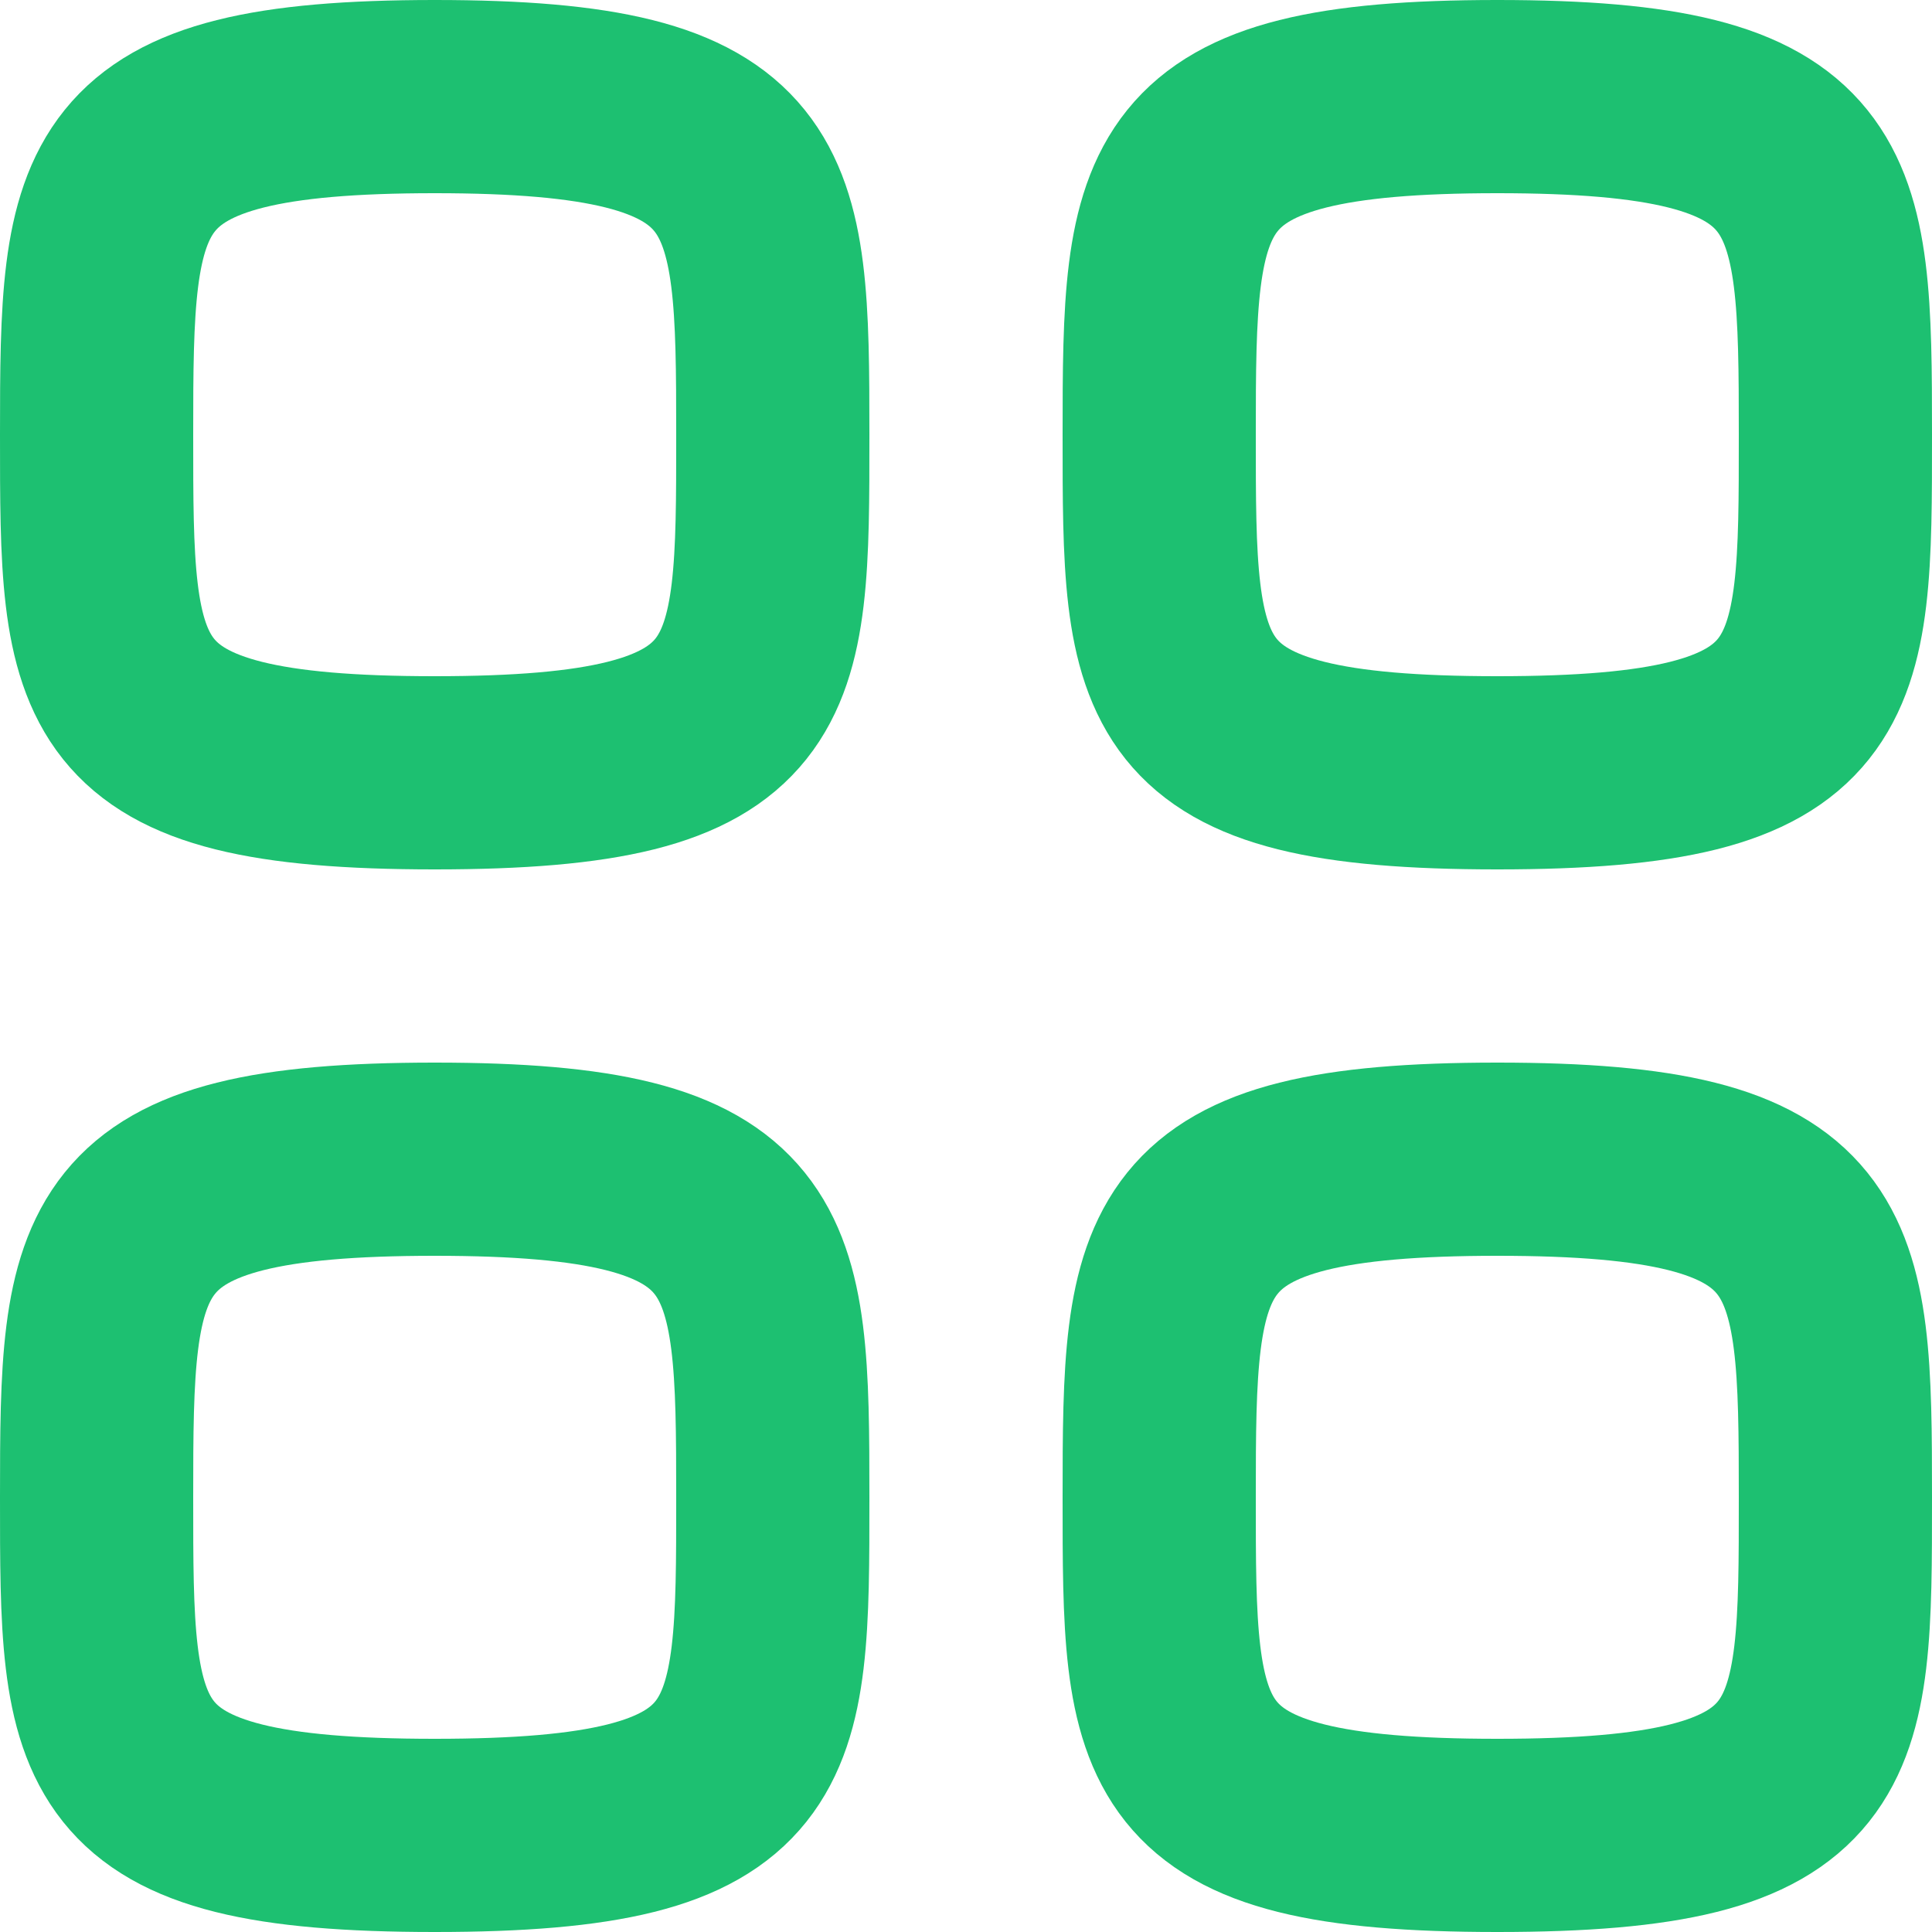
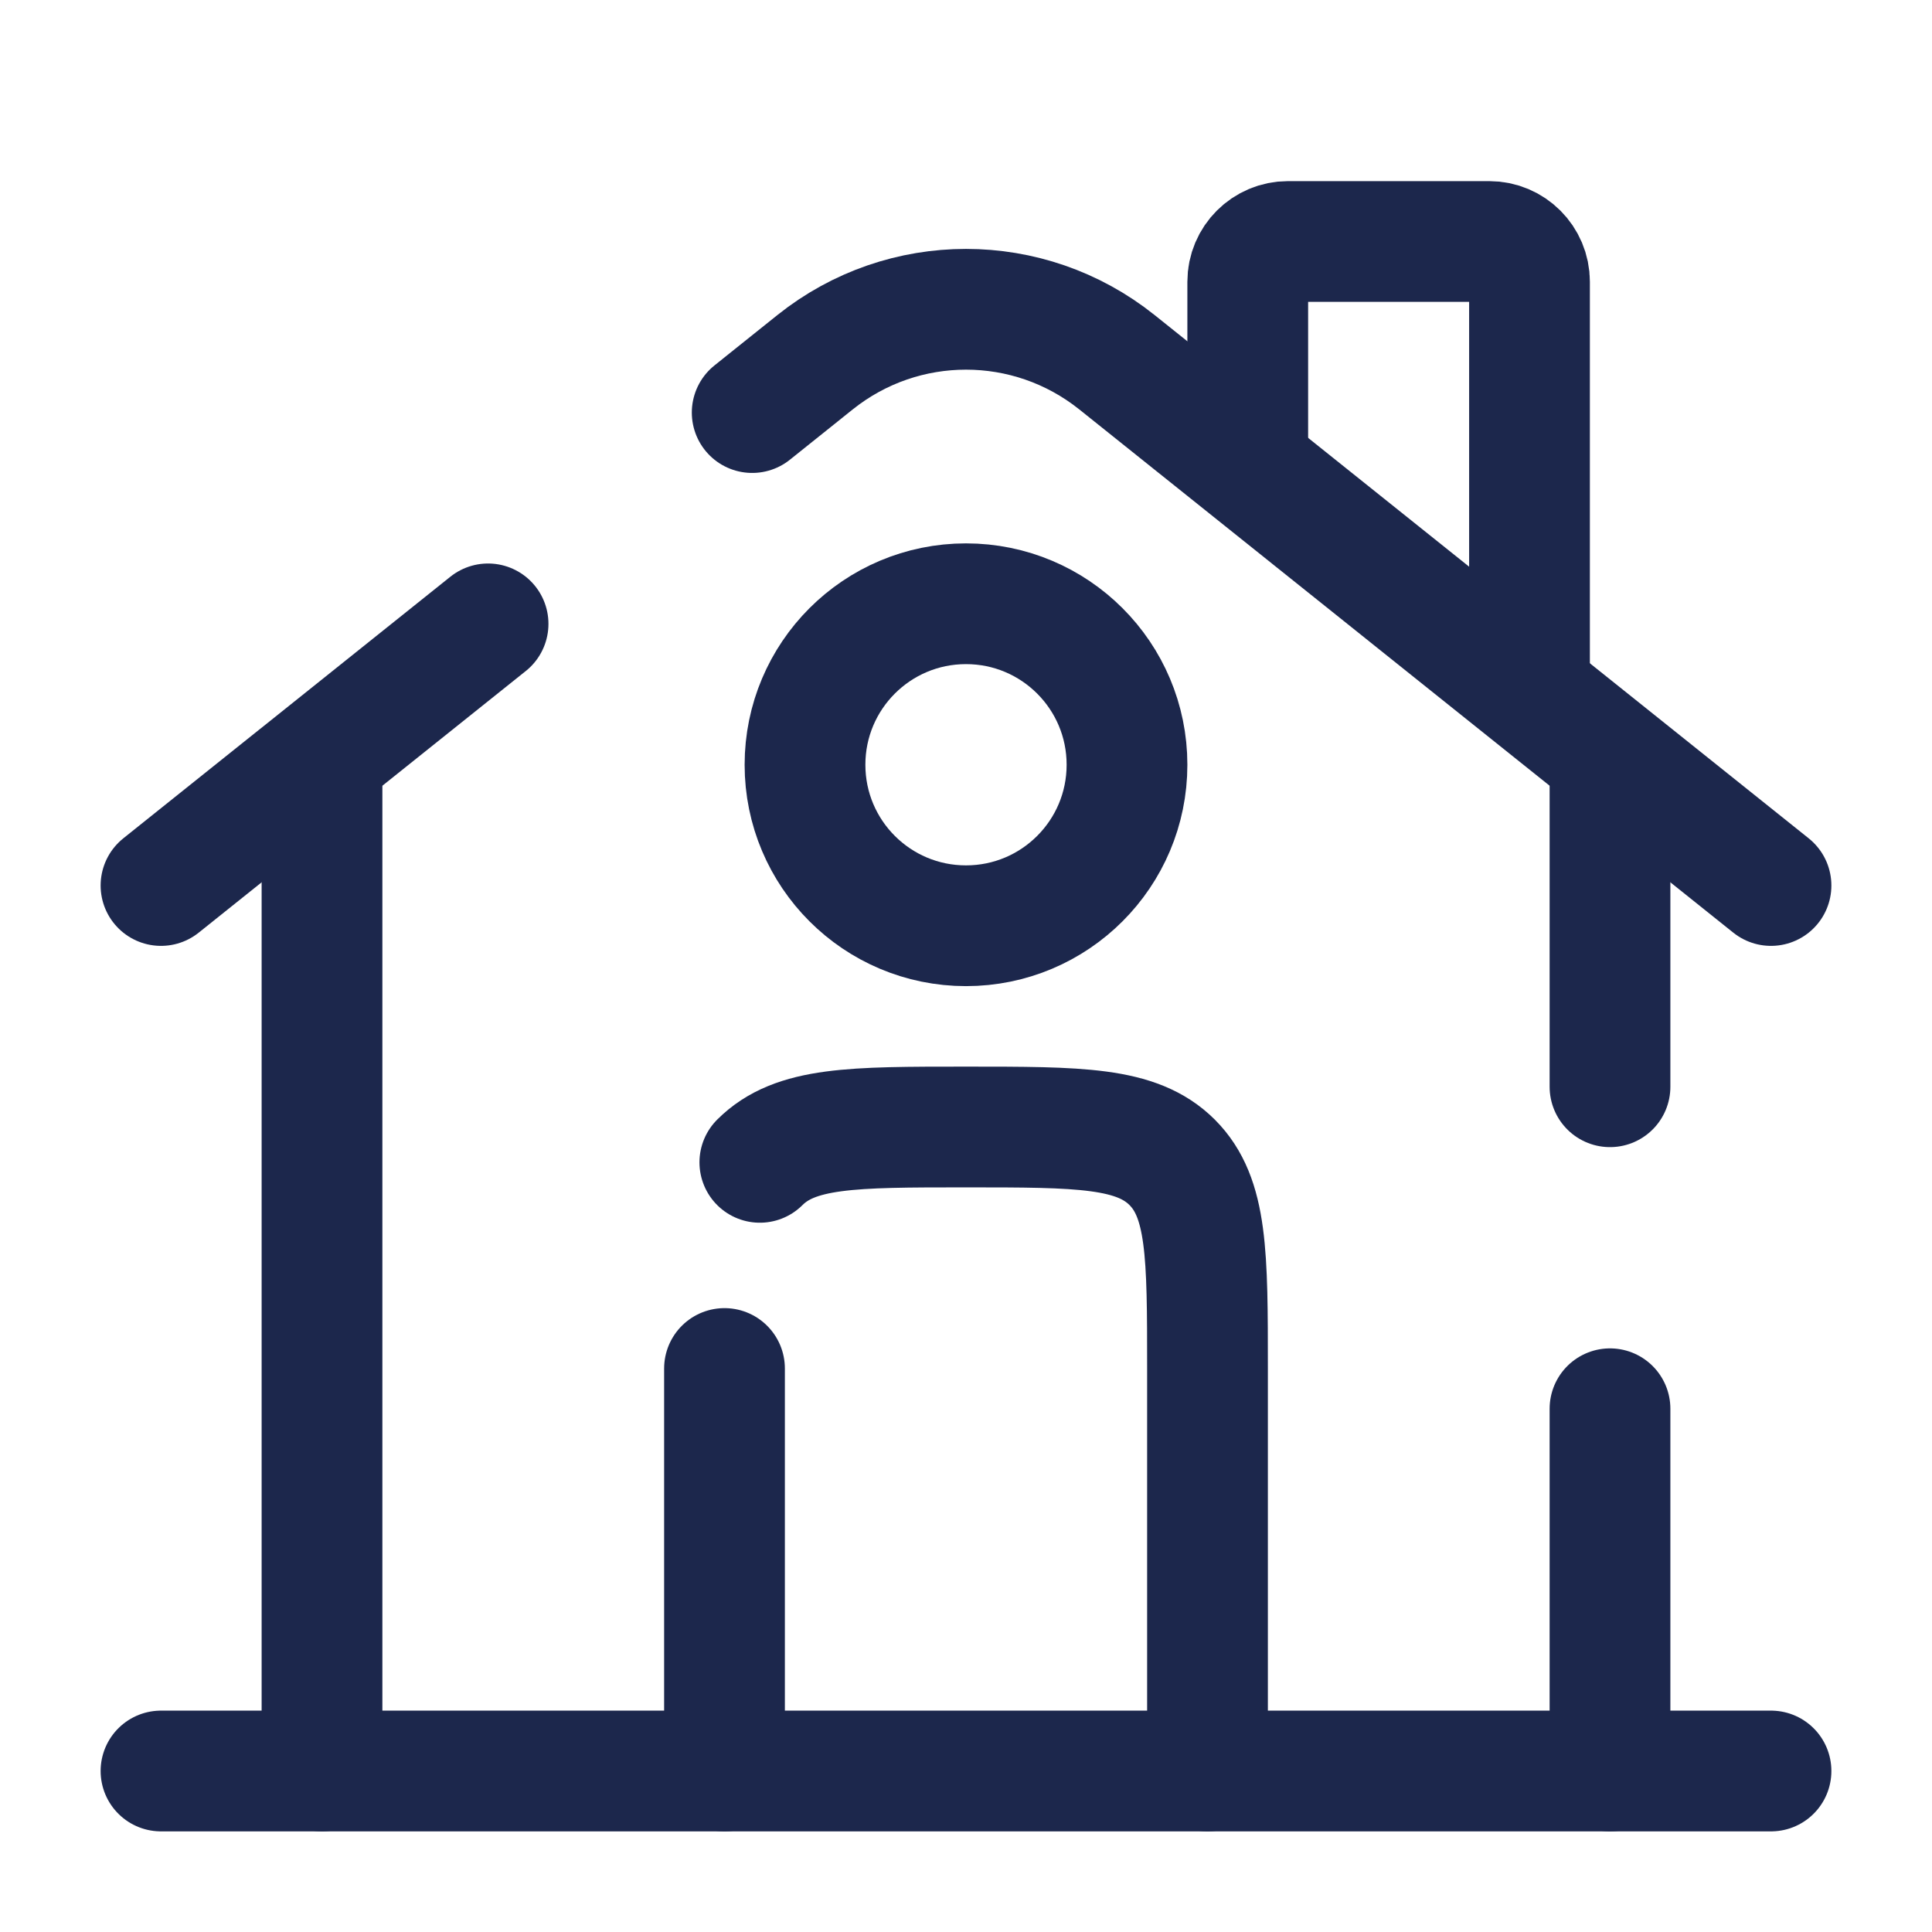
- <svg xmlns="http://www.w3.org/2000/svg" width="20" height="20" viewBox="0 0 20 20" fill="none">
-   <path fill-rule="evenodd" clip-rule="evenodd" d="M1 4.5C1 1.875 1.028 1 4.5 1C7.972 1 8 1.875 8 4.5C8 7.125 8.011 8 4.5 8C0.989 8 1 7.125 1 4.5Z" stroke="#1DC071" stroke-width="2" stroke-linecap="round" stroke-linejoin="round" />
-   <path fill-rule="evenodd" clip-rule="evenodd" d="M12 4.5C12 1.875 12.028 1 15.5 1C18.972 1 19 1.875 19 4.5C19 7.125 19.011 8 15.5 8C11.989 8 12 7.125 12 4.5Z" stroke="#1DC071" stroke-width="2" stroke-linecap="round" stroke-linejoin="round" />
-   <path fill-rule="evenodd" clip-rule="evenodd" d="M1 15.5C1 12.875 1.028 12 4.5 12C7.972 12 8 12.875 8 15.5C8 18.125 8.011 19 4.5 19C0.989 19 1 18.125 1 15.5Z" stroke="#1DC071" stroke-width="2" stroke-linecap="round" stroke-linejoin="round" />
-   <path fill-rule="evenodd" clip-rule="evenodd" d="M12 15.5C12 12.875 12.028 12 15.5 12C18.972 12 19 12.875 19 15.5C19 18.125 19.011 19 15.5 19C11.989 19 12 18.125 12 15.5Z" stroke="#1DC071" stroke-width="2" stroke-linecap="round" stroke-linejoin="round" />
+ <svg xmlns="http://www.w3.org/2000/svg" width="800px" height="800px" viewBox="0 0 24 24" fill="none">
+   <path d="M22 22L2 22" stroke="#1C274C" stroke-width="1.5" stroke-linecap="round" />
+   <path d="M2 11L6.063 7.75M22 11L13.874 4.499C12.778 3.623 11.222 3.623 10.126 4.499L9.344 5.125" stroke="#1C274C" stroke-width="1.5" stroke-linecap="round" />
+   <path d="M15.5 5.5V3.5C15.5 3.224 15.724 3 16 3H18.5C18.776 3 19 3.224 19 3.5V8.5" stroke="#1C274C" stroke-width="1.5" stroke-linecap="round" />
+   <path d="M4 22V9.5" stroke="#1C274C" stroke-width="1.5" stroke-linecap="round" />
+   <path d="M20 9.5V13.5M20 22V17.5" stroke="#1C274C" stroke-width="1.5" stroke-linecap="round" />
+   <path d="M15 22V17C15 15.586 15 14.879 14.561 14.439C14.121 14 13.414 14 12 14C10.586 14 9.879 14 9.439 14.439M9 22V17" stroke="#1C274C" stroke-width="1.5" stroke-linecap="round" stroke-linejoin="round" />
+   <path d="M14 9.5C14 10.605 13.105 11.5 12 11.5C10.895 11.5 10 10.605 10 9.5C10 8.395 10.895 7.5 12 7.5C13.105 7.5 14 8.395 14 9.5Z" stroke="#1C274C" stroke-width="1.5" />
</svg>
